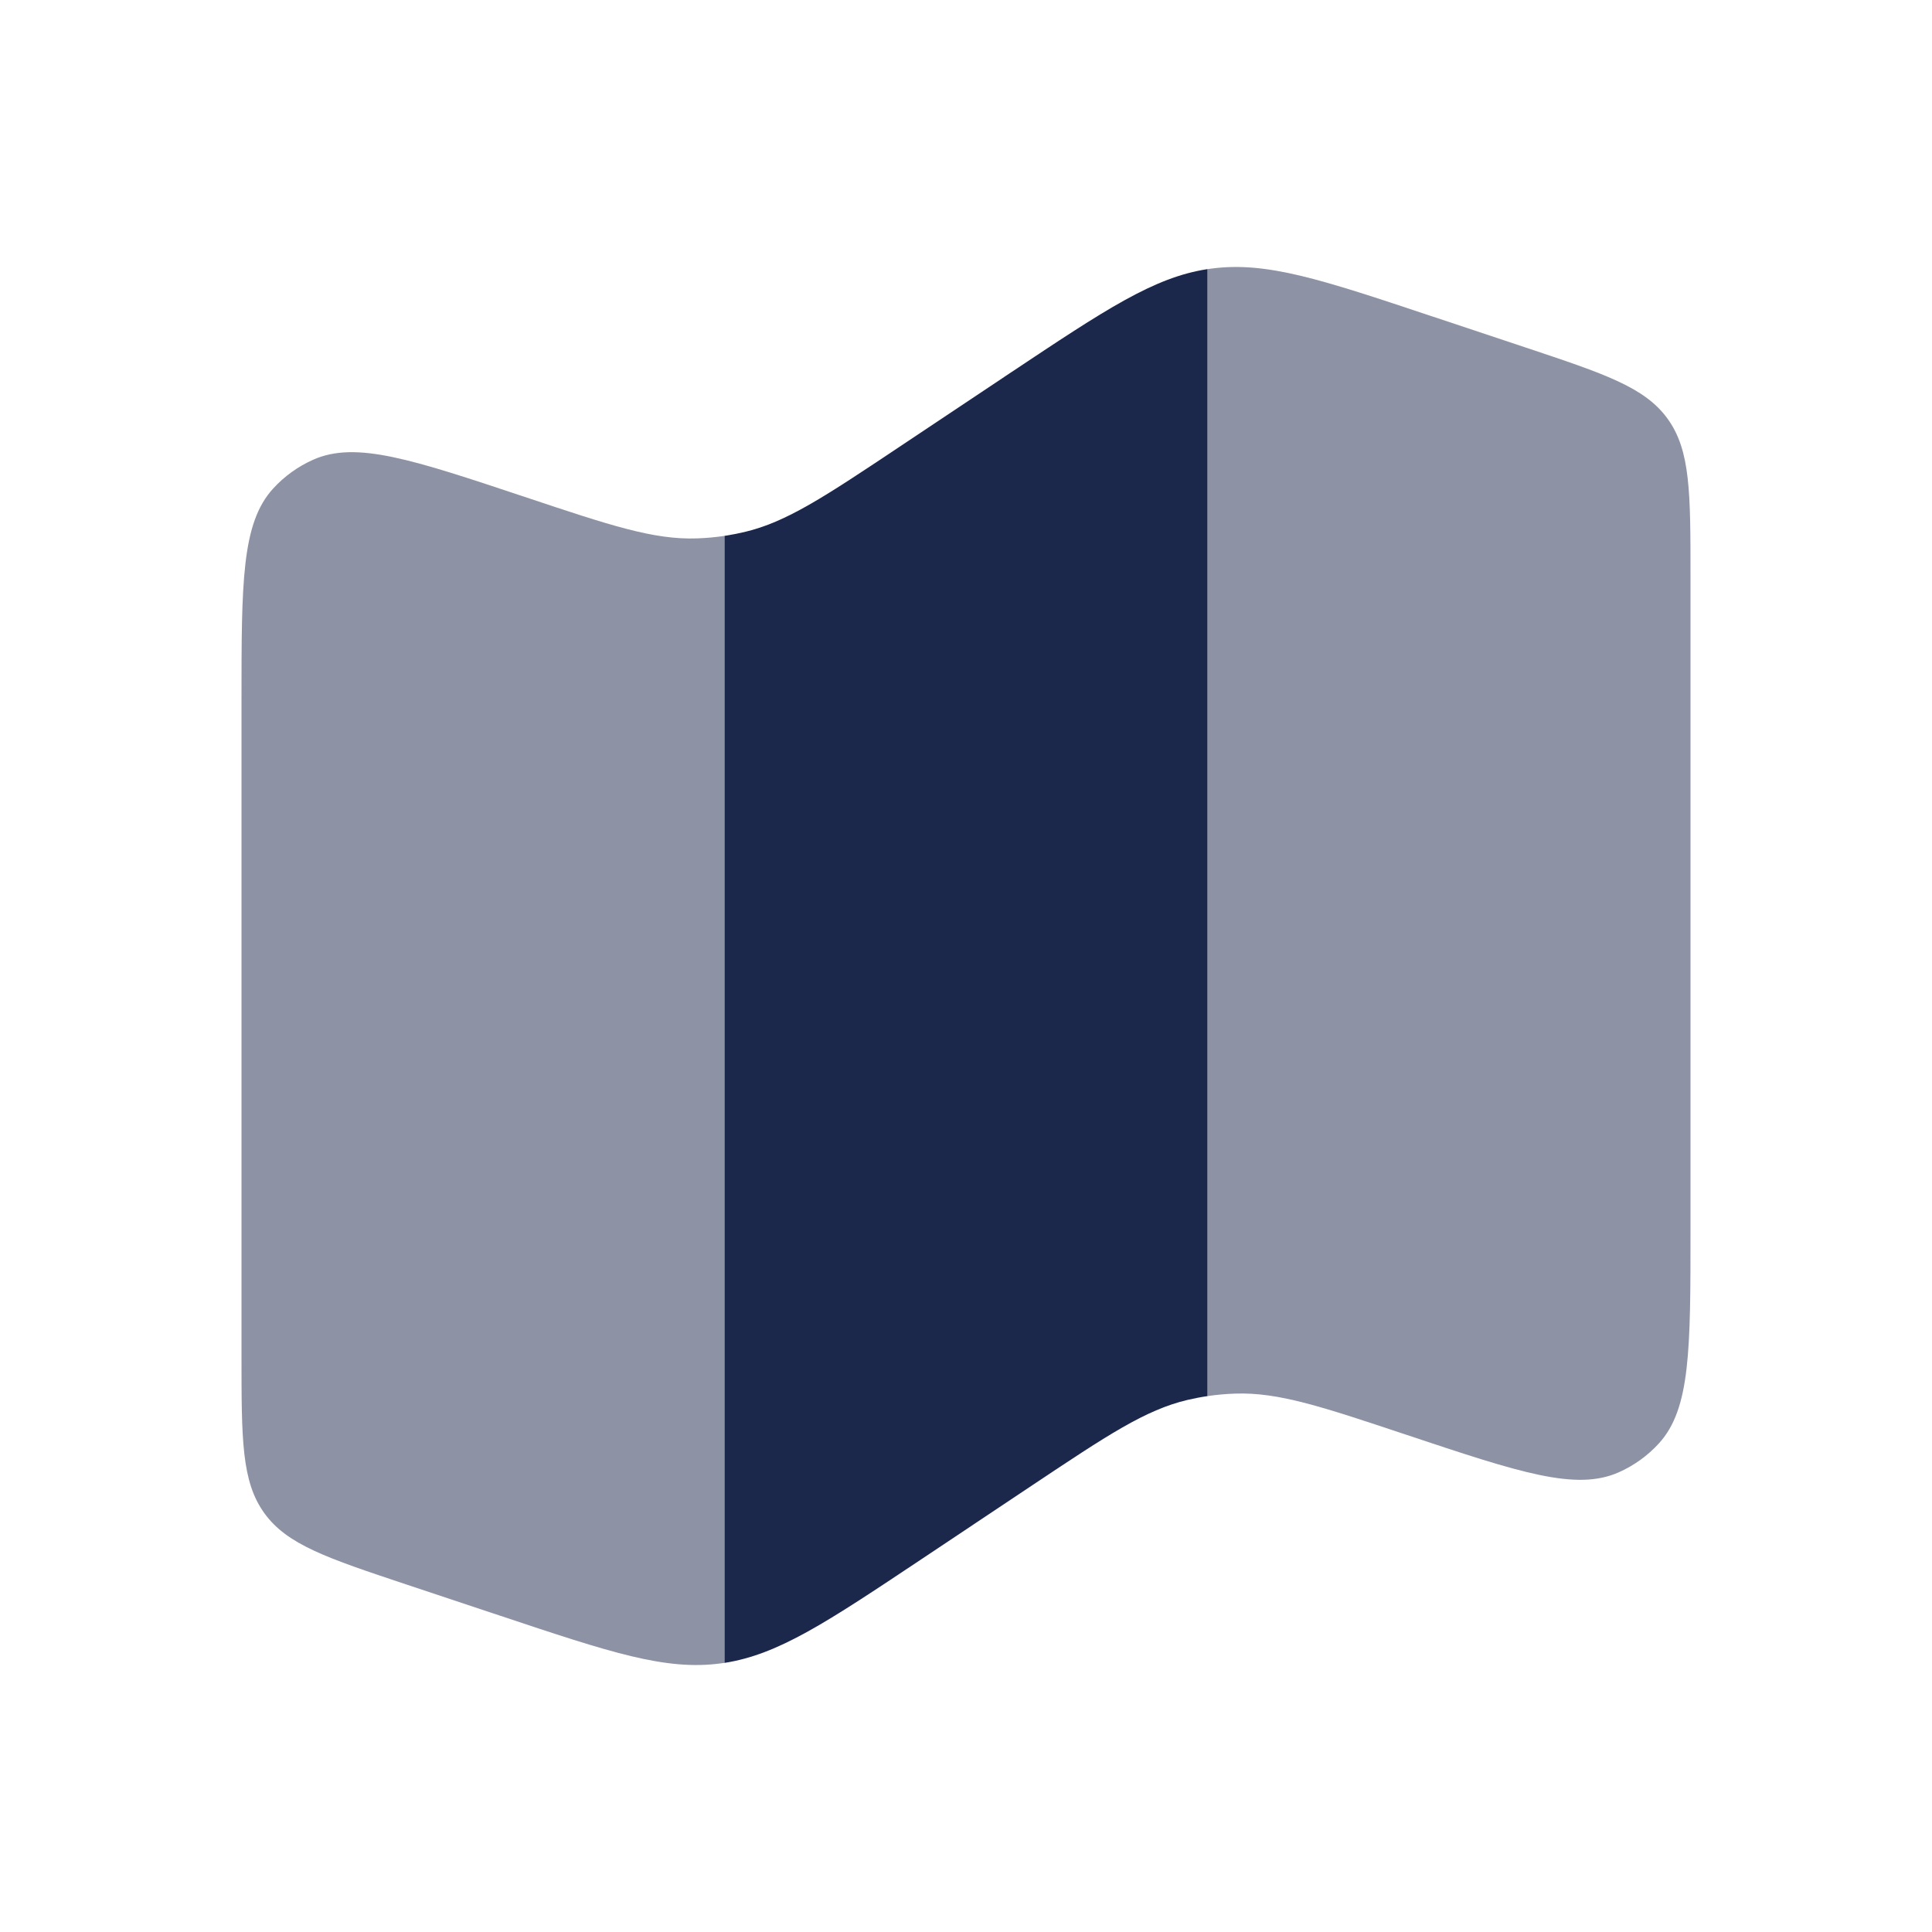
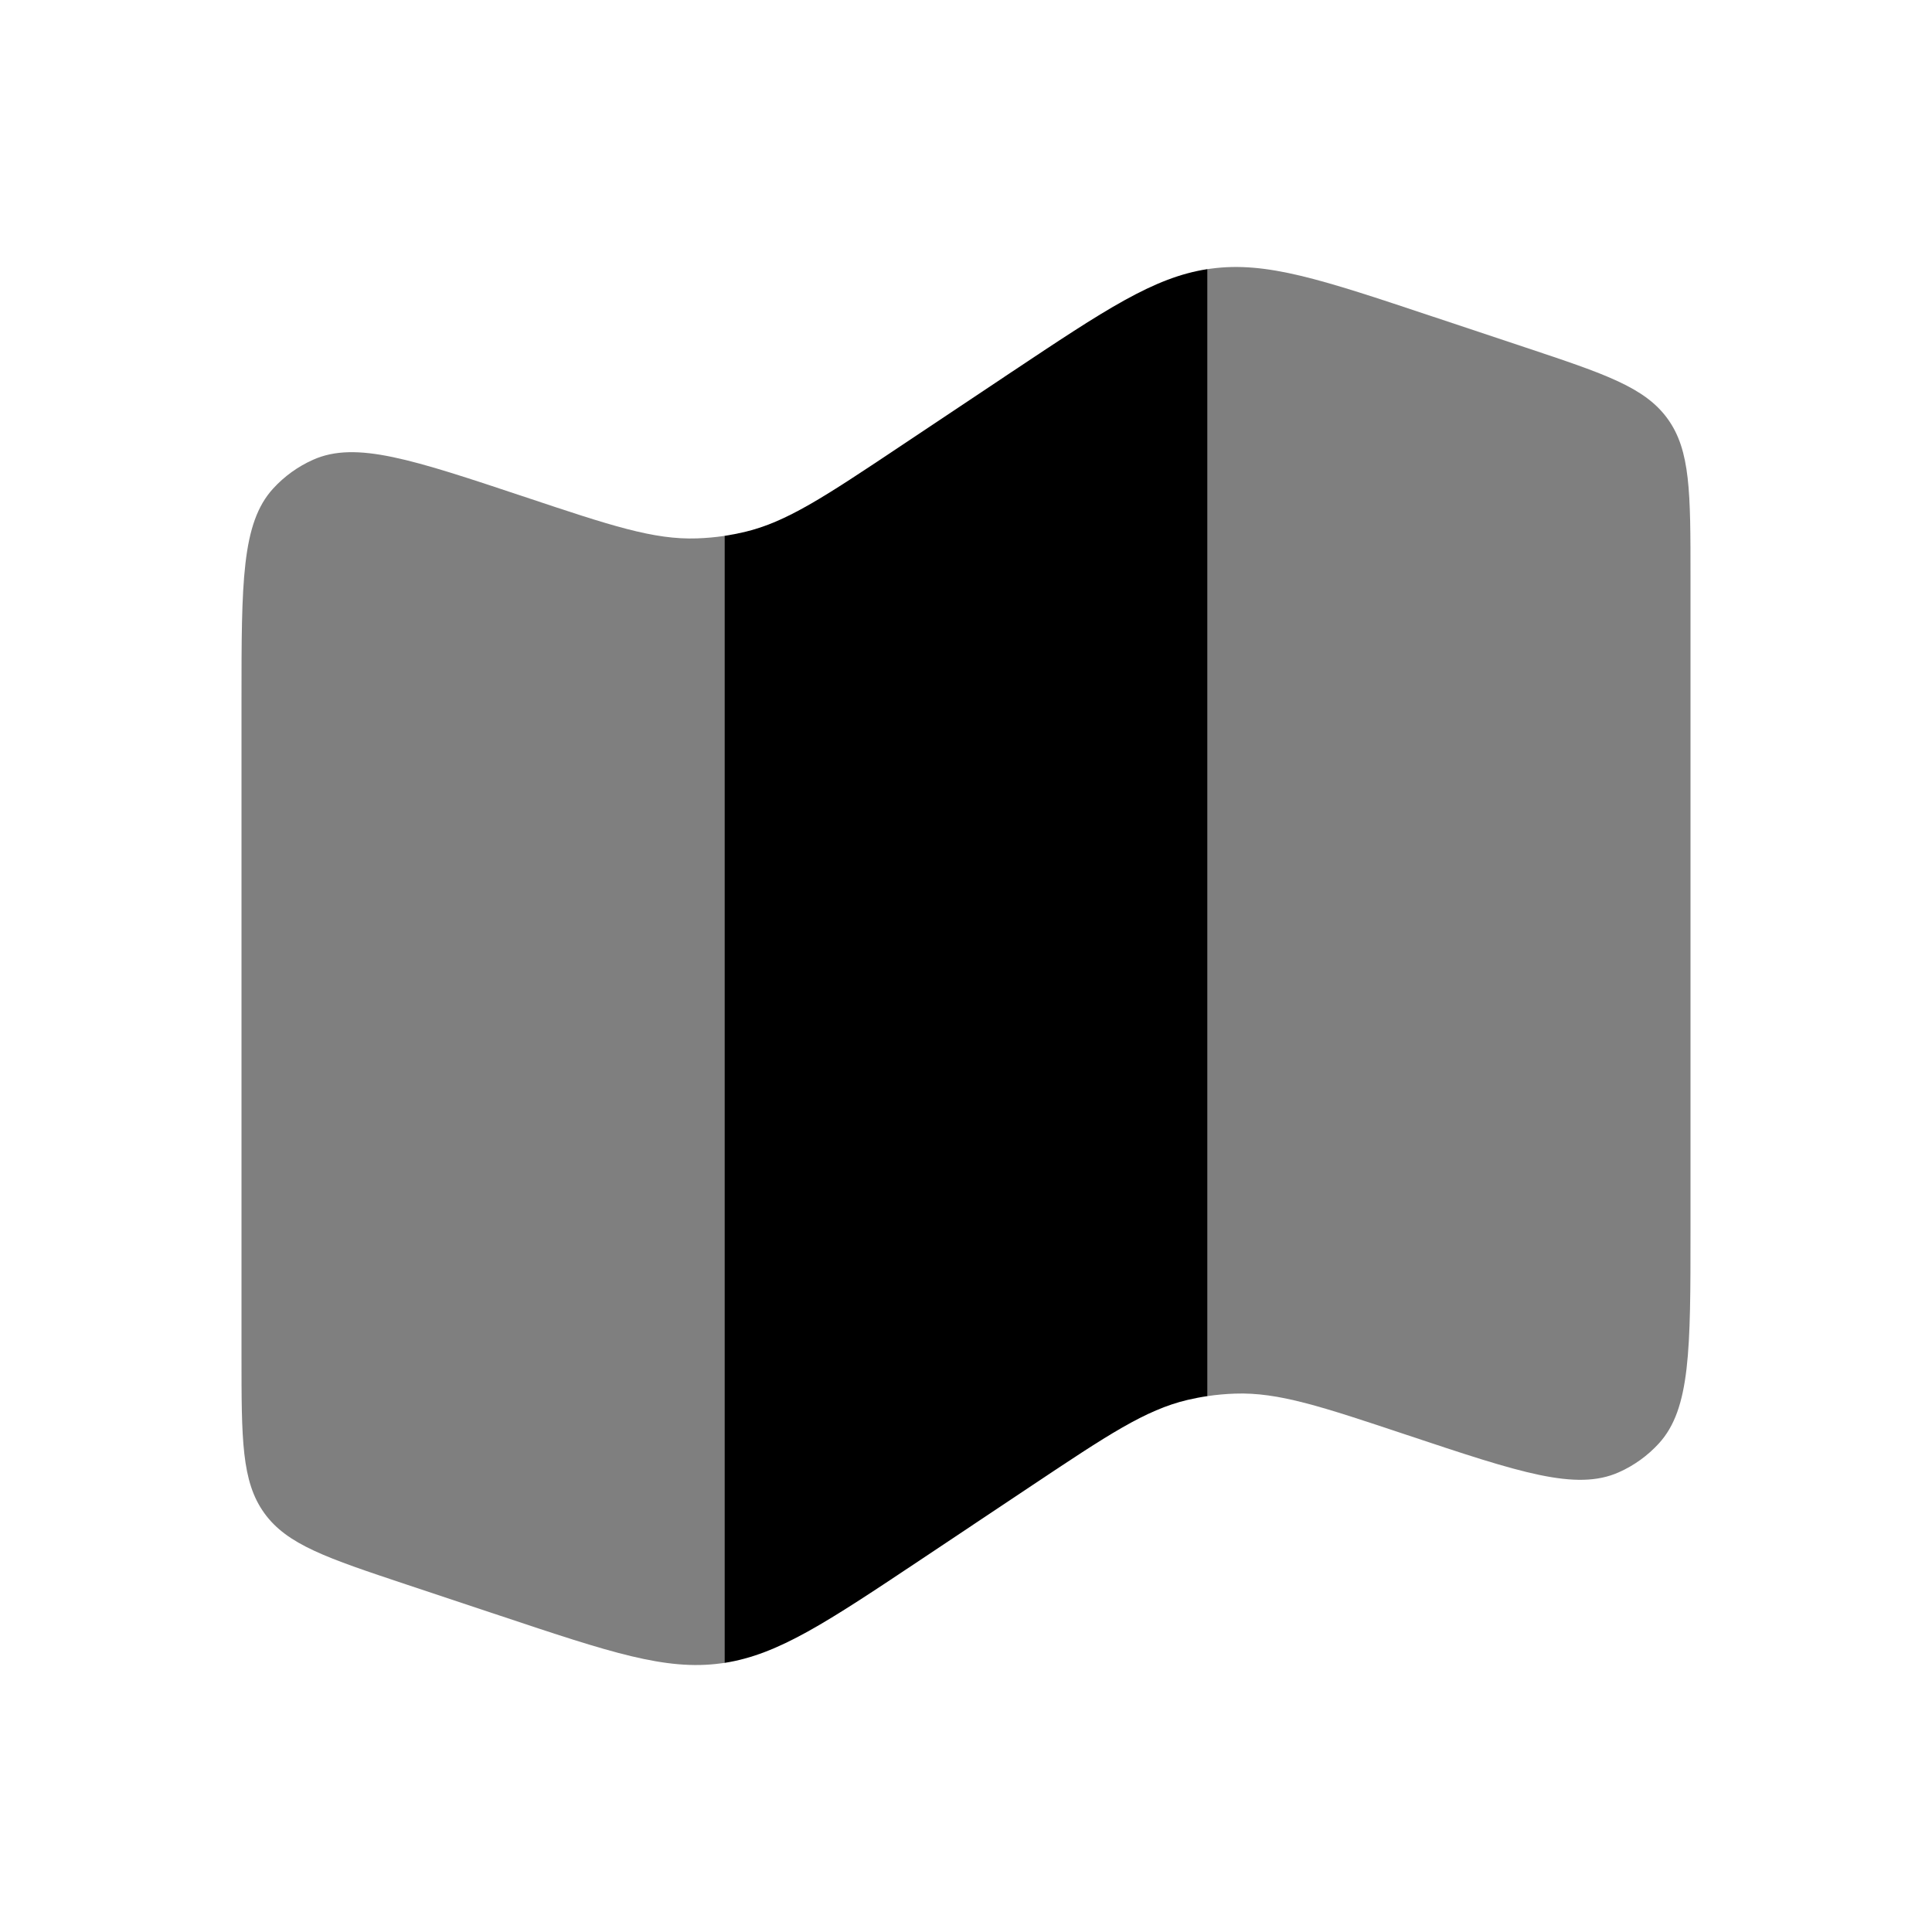
<svg xmlns="http://www.w3.org/2000/svg" width="800px" height="800px" viewBox="0 0 24 24" fill="none">
  <g opacity="0.5">
-     <path d="M3 8.709V16.838C3 17.881 3 18.403 3.283 18.796C3.566 19.189 4.061 19.354 5.051 19.684L6.216 20.072C7.583 20.528 8.267 20.756 8.955 20.663C8.97 20.661 8.985 20.659 9 20.657V6.657C8.887 6.674 8.773 6.684 8.659 6.688C8.12 6.707 7.586 6.529 6.519 6.173C5.121 5.707 4.422 5.474 3.89 5.711C3.701 5.795 3.532 5.917 3.393 6.069C3 6.499 3 7.236 3 8.709Z" fill="#1C274C" />
-     <path d="M21 15.291V7.162C21 6.119 21 5.597 20.717 5.204C20.434 4.811 19.939 4.646 18.949 4.316L17.784 3.928C16.417 3.472 15.733 3.244 15.045 3.337C15.03 3.339 15.015 3.341 15 3.343V17.343C15.113 17.326 15.227 17.316 15.341 17.312C15.88 17.293 16.414 17.471 17.481 17.827C18.879 18.293 19.578 18.526 20.11 18.289C20.299 18.205 20.468 18.083 20.607 17.931C21 17.501 21 16.764 21 15.291Z" fill="#1C274C" />
+     <path d="M3 8.709V16.838C3 17.881 3 18.403 3.283 18.796C3.566 19.189 4.061 19.354 5.051 19.684L6.216 20.072C7.583 20.528 8.267 20.756 8.955 20.663C8.97 20.661 8.985 20.659 9 20.657V6.657C8.887 6.674 8.773 6.684 8.659 6.688C8.12 6.707 7.586 6.529 6.519 6.173C5.121 5.707 4.422 5.474 3.89 5.711C3.701 5.795 3.532 5.917 3.393 6.069C3 6.499 3 7.236 3 8.709Z" fill="currentColor" />
+     <path d="M21 15.291V7.162C21 6.119 21 5.597 20.717 5.204C20.434 4.811 19.939 4.646 18.949 4.316L17.784 3.928C16.417 3.472 15.733 3.244 15.045 3.337C15.03 3.339 15.015 3.341 15 3.343V17.343C15.113 17.326 15.227 17.316 15.341 17.312C15.88 17.293 16.414 17.471 17.481 17.827C18.879 18.293 19.578 18.526 20.11 18.289C20.299 18.205 20.468 18.083 20.607 17.931C21 17.501 21 16.764 21 15.291Z" fill="currentColor" />
  </g>
-   <path d="M9.247 6.609C9.165 6.628 9.083 6.644 9 6.657V20.657C9.67 20.553 10.269 20.154 11.442 19.372L12.824 18.45C13.76 17.826 14.228 17.514 14.753 17.39C14.835 17.371 14.917 17.355 15 17.343V3.343C14.33 3.446 13.731 3.846 12.558 4.627L11.176 5.549C10.24 6.173 9.772 6.485 9.247 6.609Z" fill="#1C274C" />
-   <path d="M17.481 17.827C17.568 17.856 17.653 17.884 17.735 17.911Z" fill="#1C274C" />
+   <path d="M9.247 6.609C9.165 6.628 9.083 6.644 9 6.657V20.657C9.67 20.553 10.269 20.154 11.442 19.372L12.824 18.45C13.76 17.826 14.228 17.514 14.753 17.39C14.835 17.371 14.917 17.355 15 17.343V3.343C14.33 3.446 13.731 3.846 12.558 4.627L11.176 5.549C10.24 6.173 9.772 6.485 9.247 6.609Z" fill="currentColor" />
+   <path d="M17.481 17.827C17.568 17.856 17.653 17.884 17.735 17.911Z" fill="currentColor" />
</svg>
